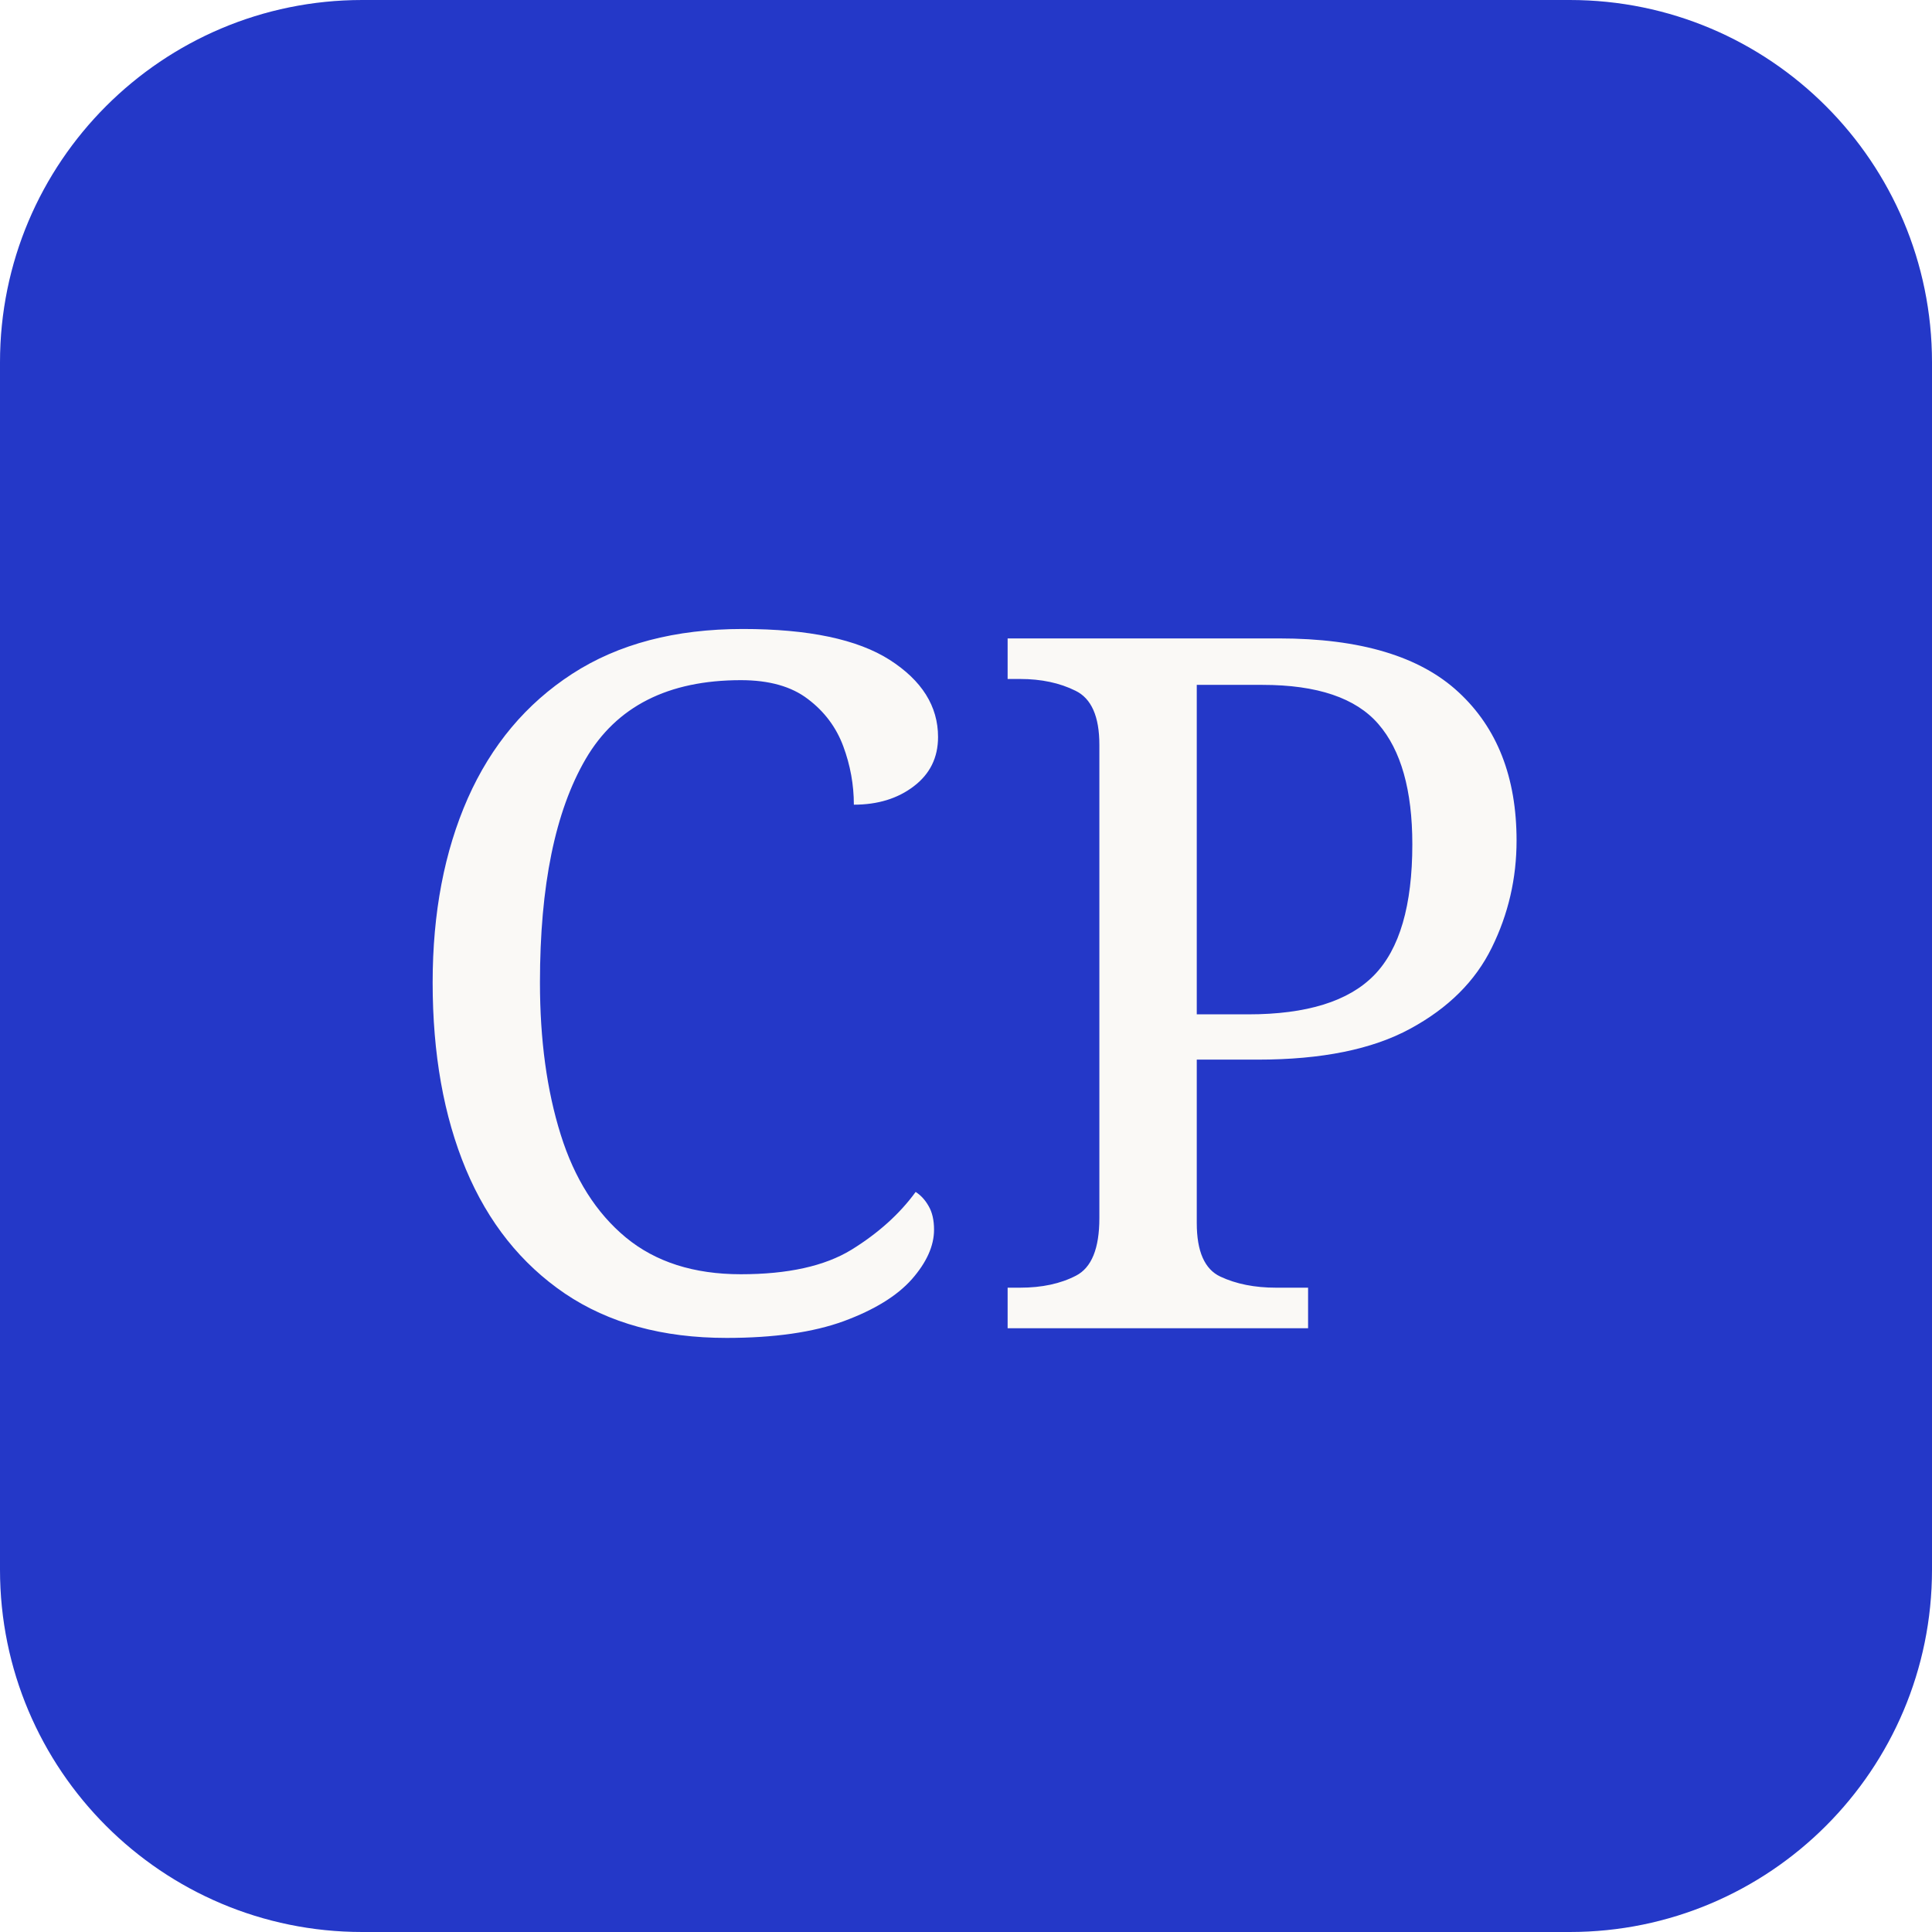
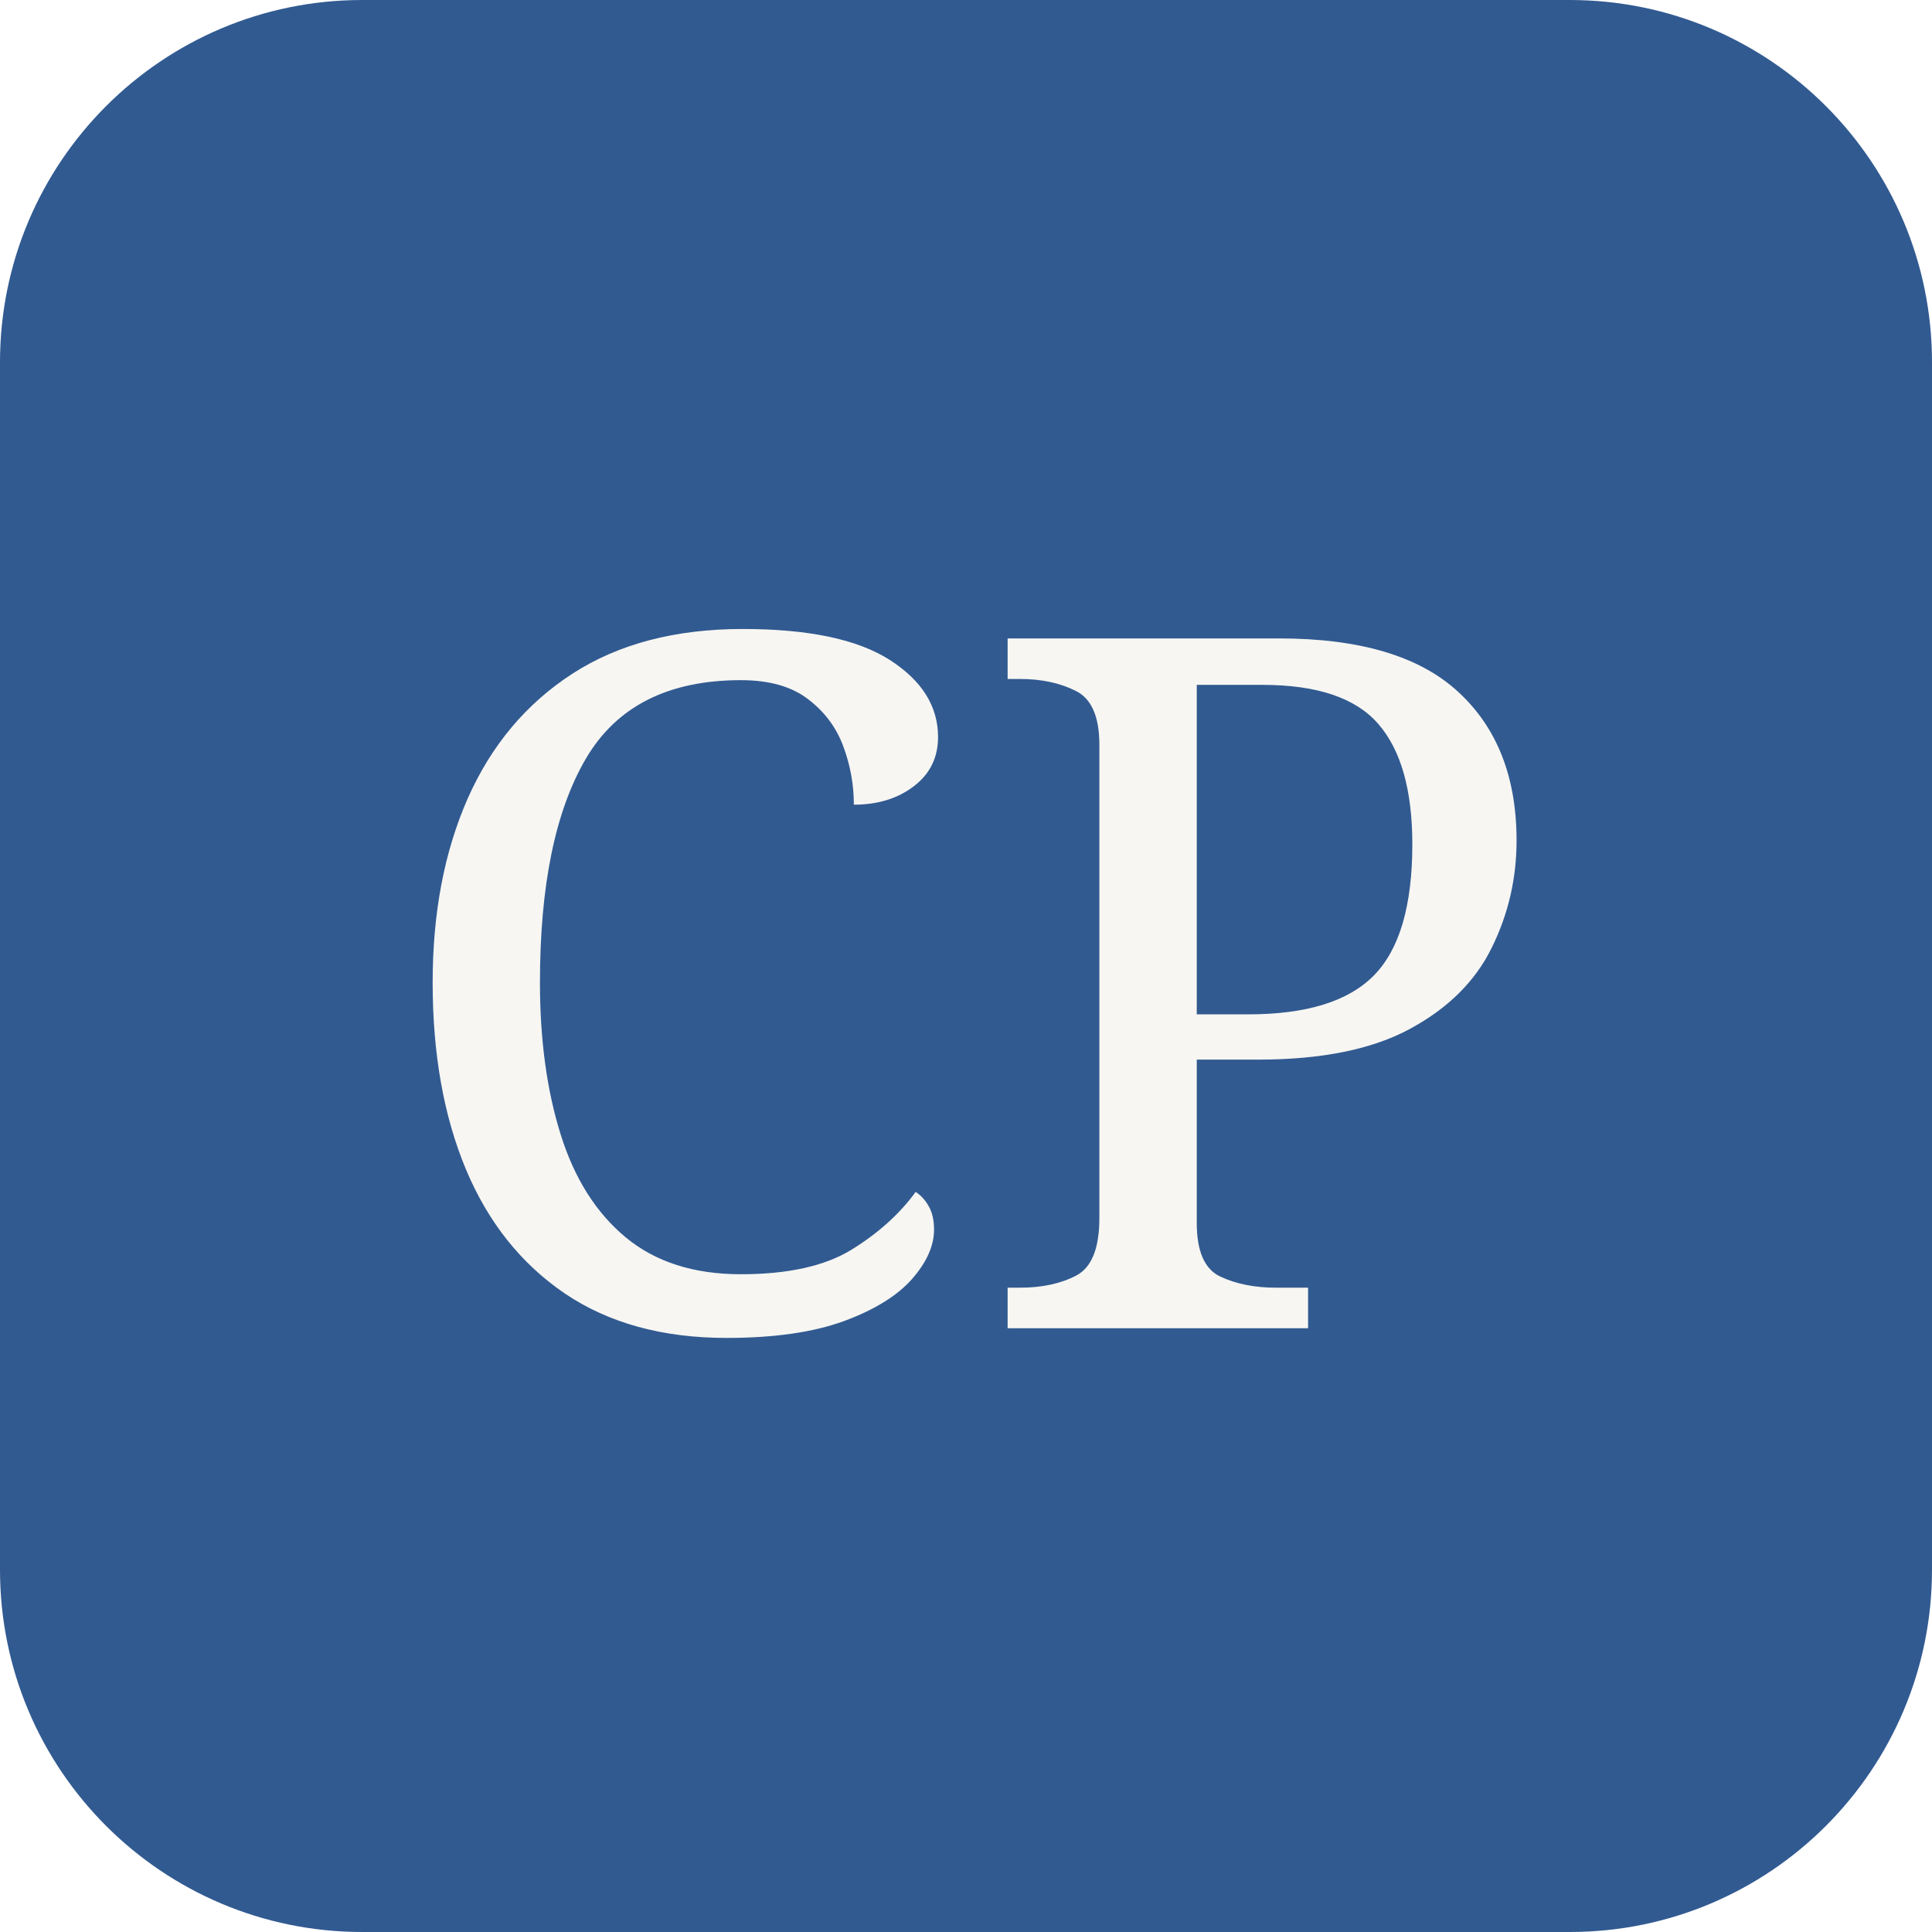
<svg xmlns="http://www.w3.org/2000/svg" viewBox="0 0 128 128">
-   <rect width="128" height="128" rx="24" fill="#2438C8" />
-   <text x="64" y="88" text-anchor="middle" font-family="Georgia, serif" font-size="64" fill="#FAF9F6">CP</text>
+   <rect width="128" height="128" rx="24" fill="#315A91" />
+   <text x="64" y="88" text-anchor="middle" font-family="Georgia, serif" font-size="64" fill="#F7F6F2">CP</text>
</svg>
